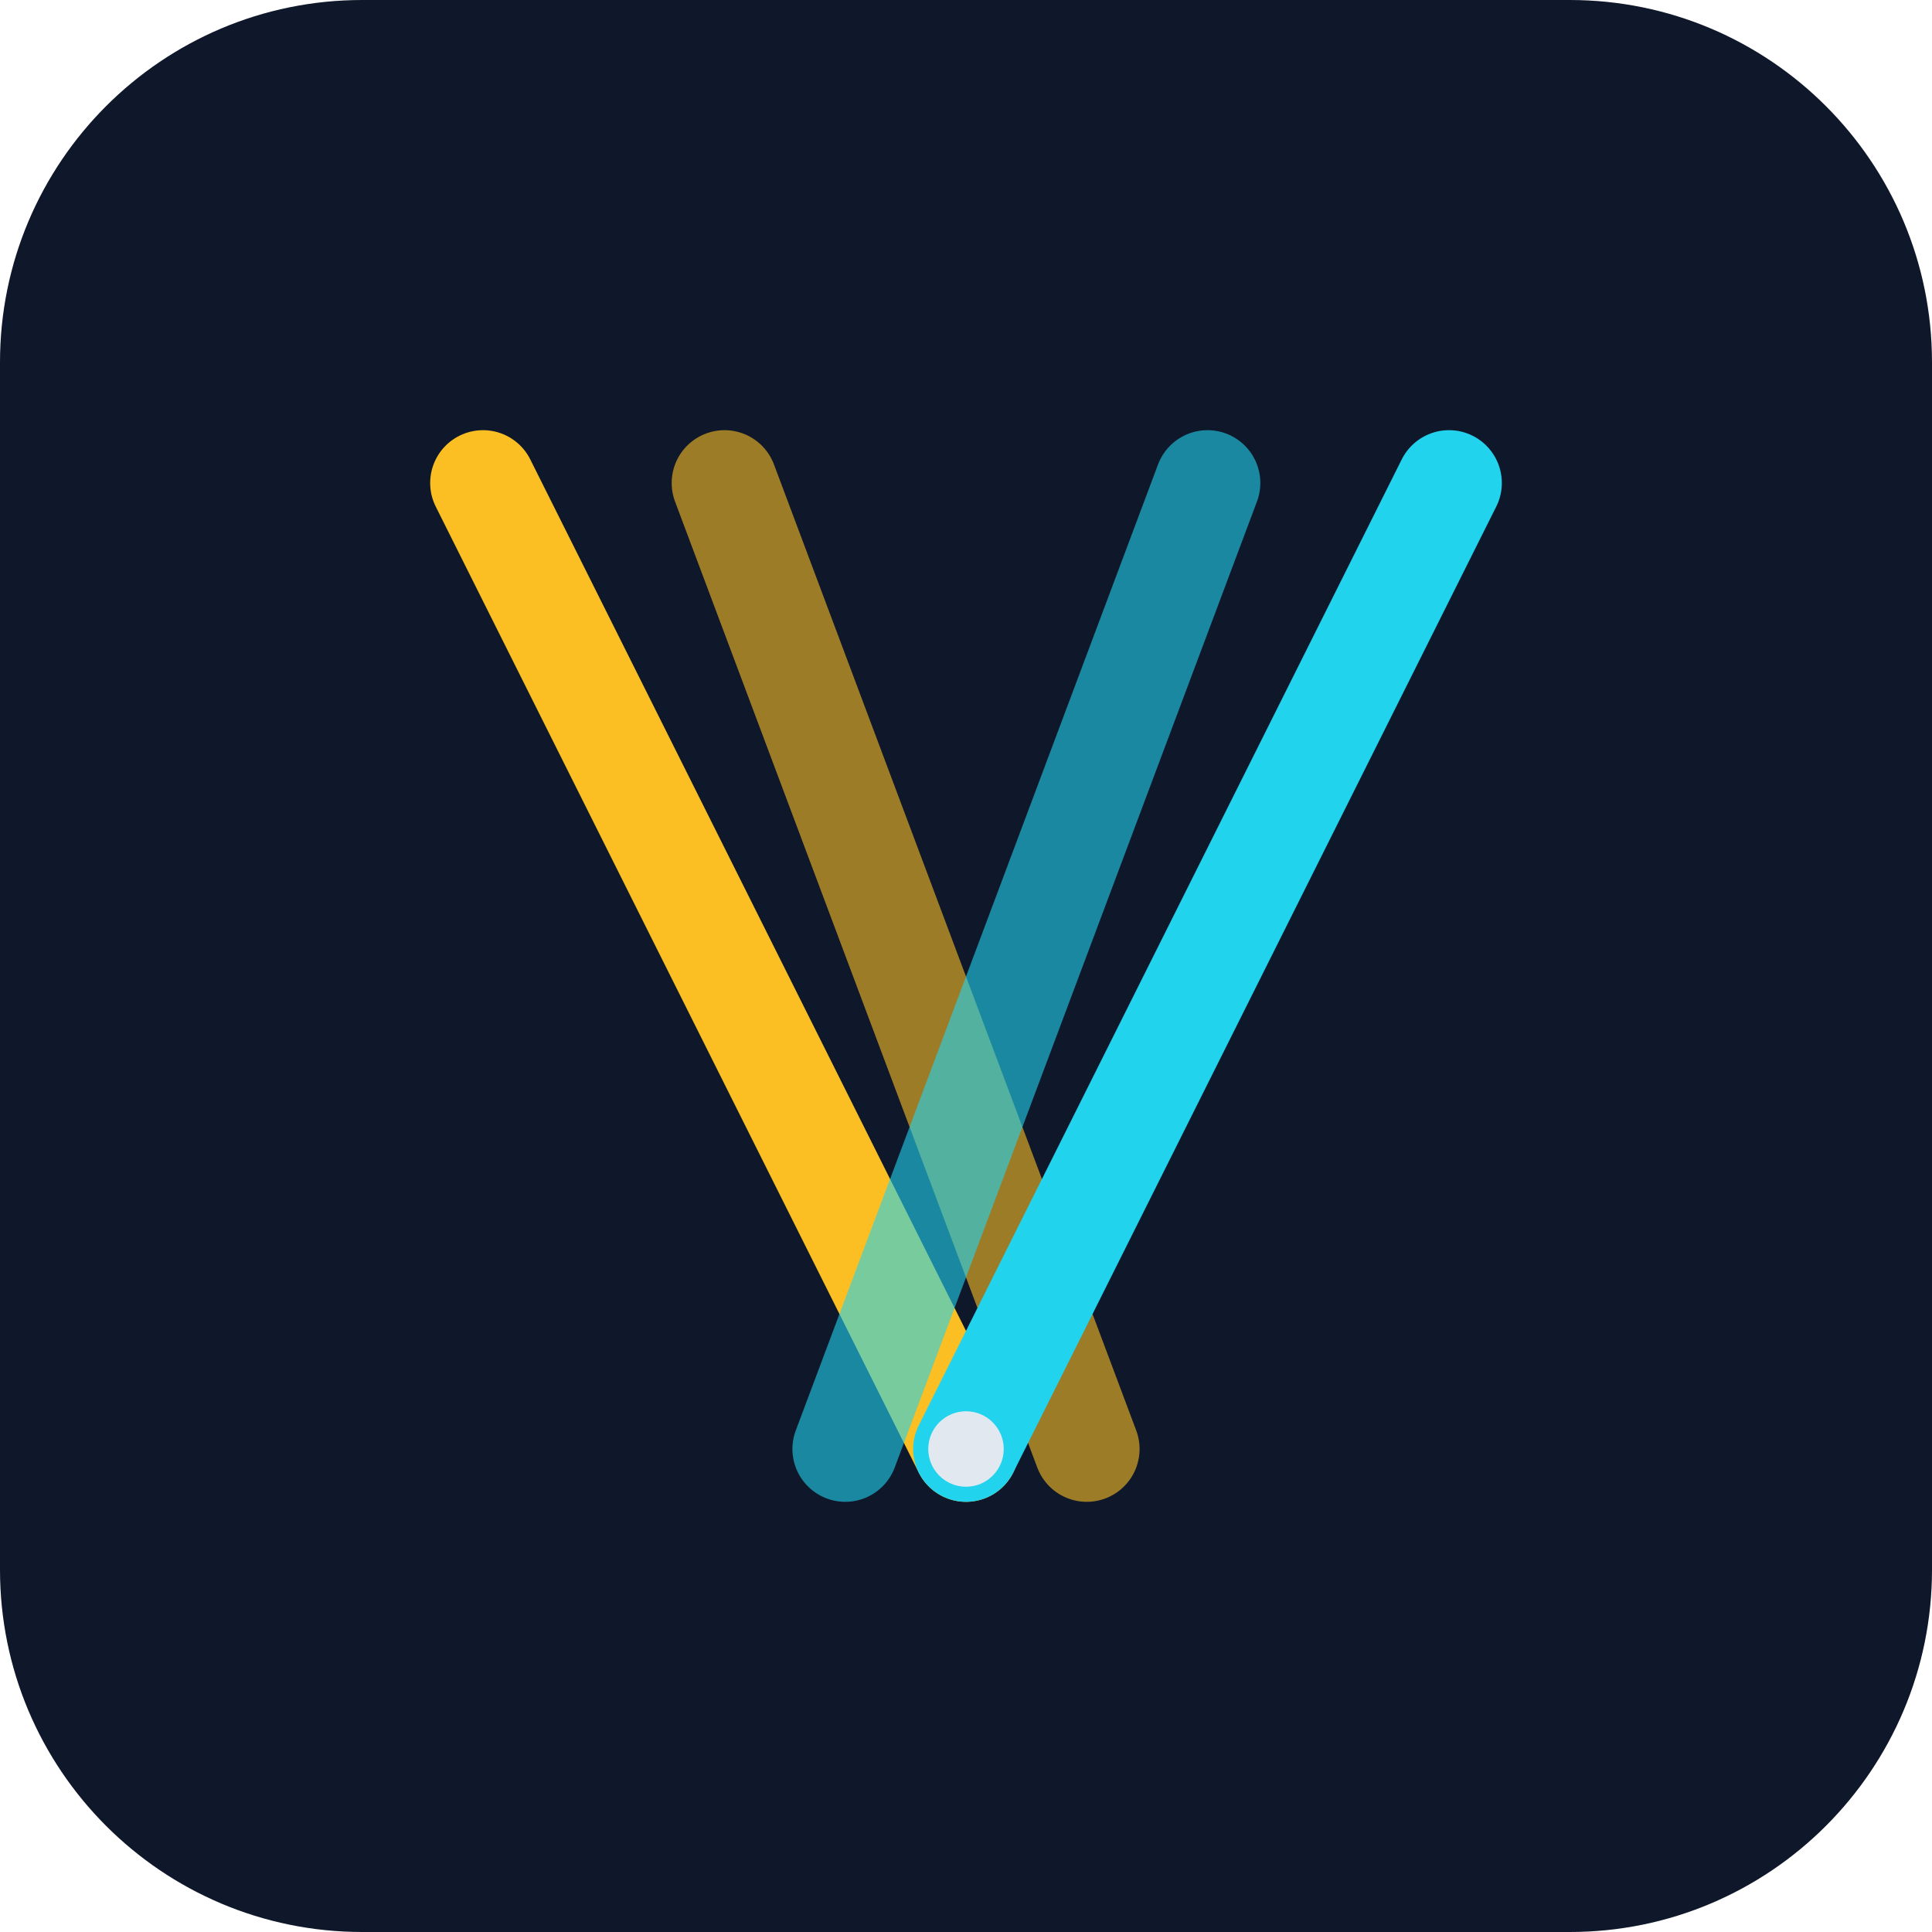
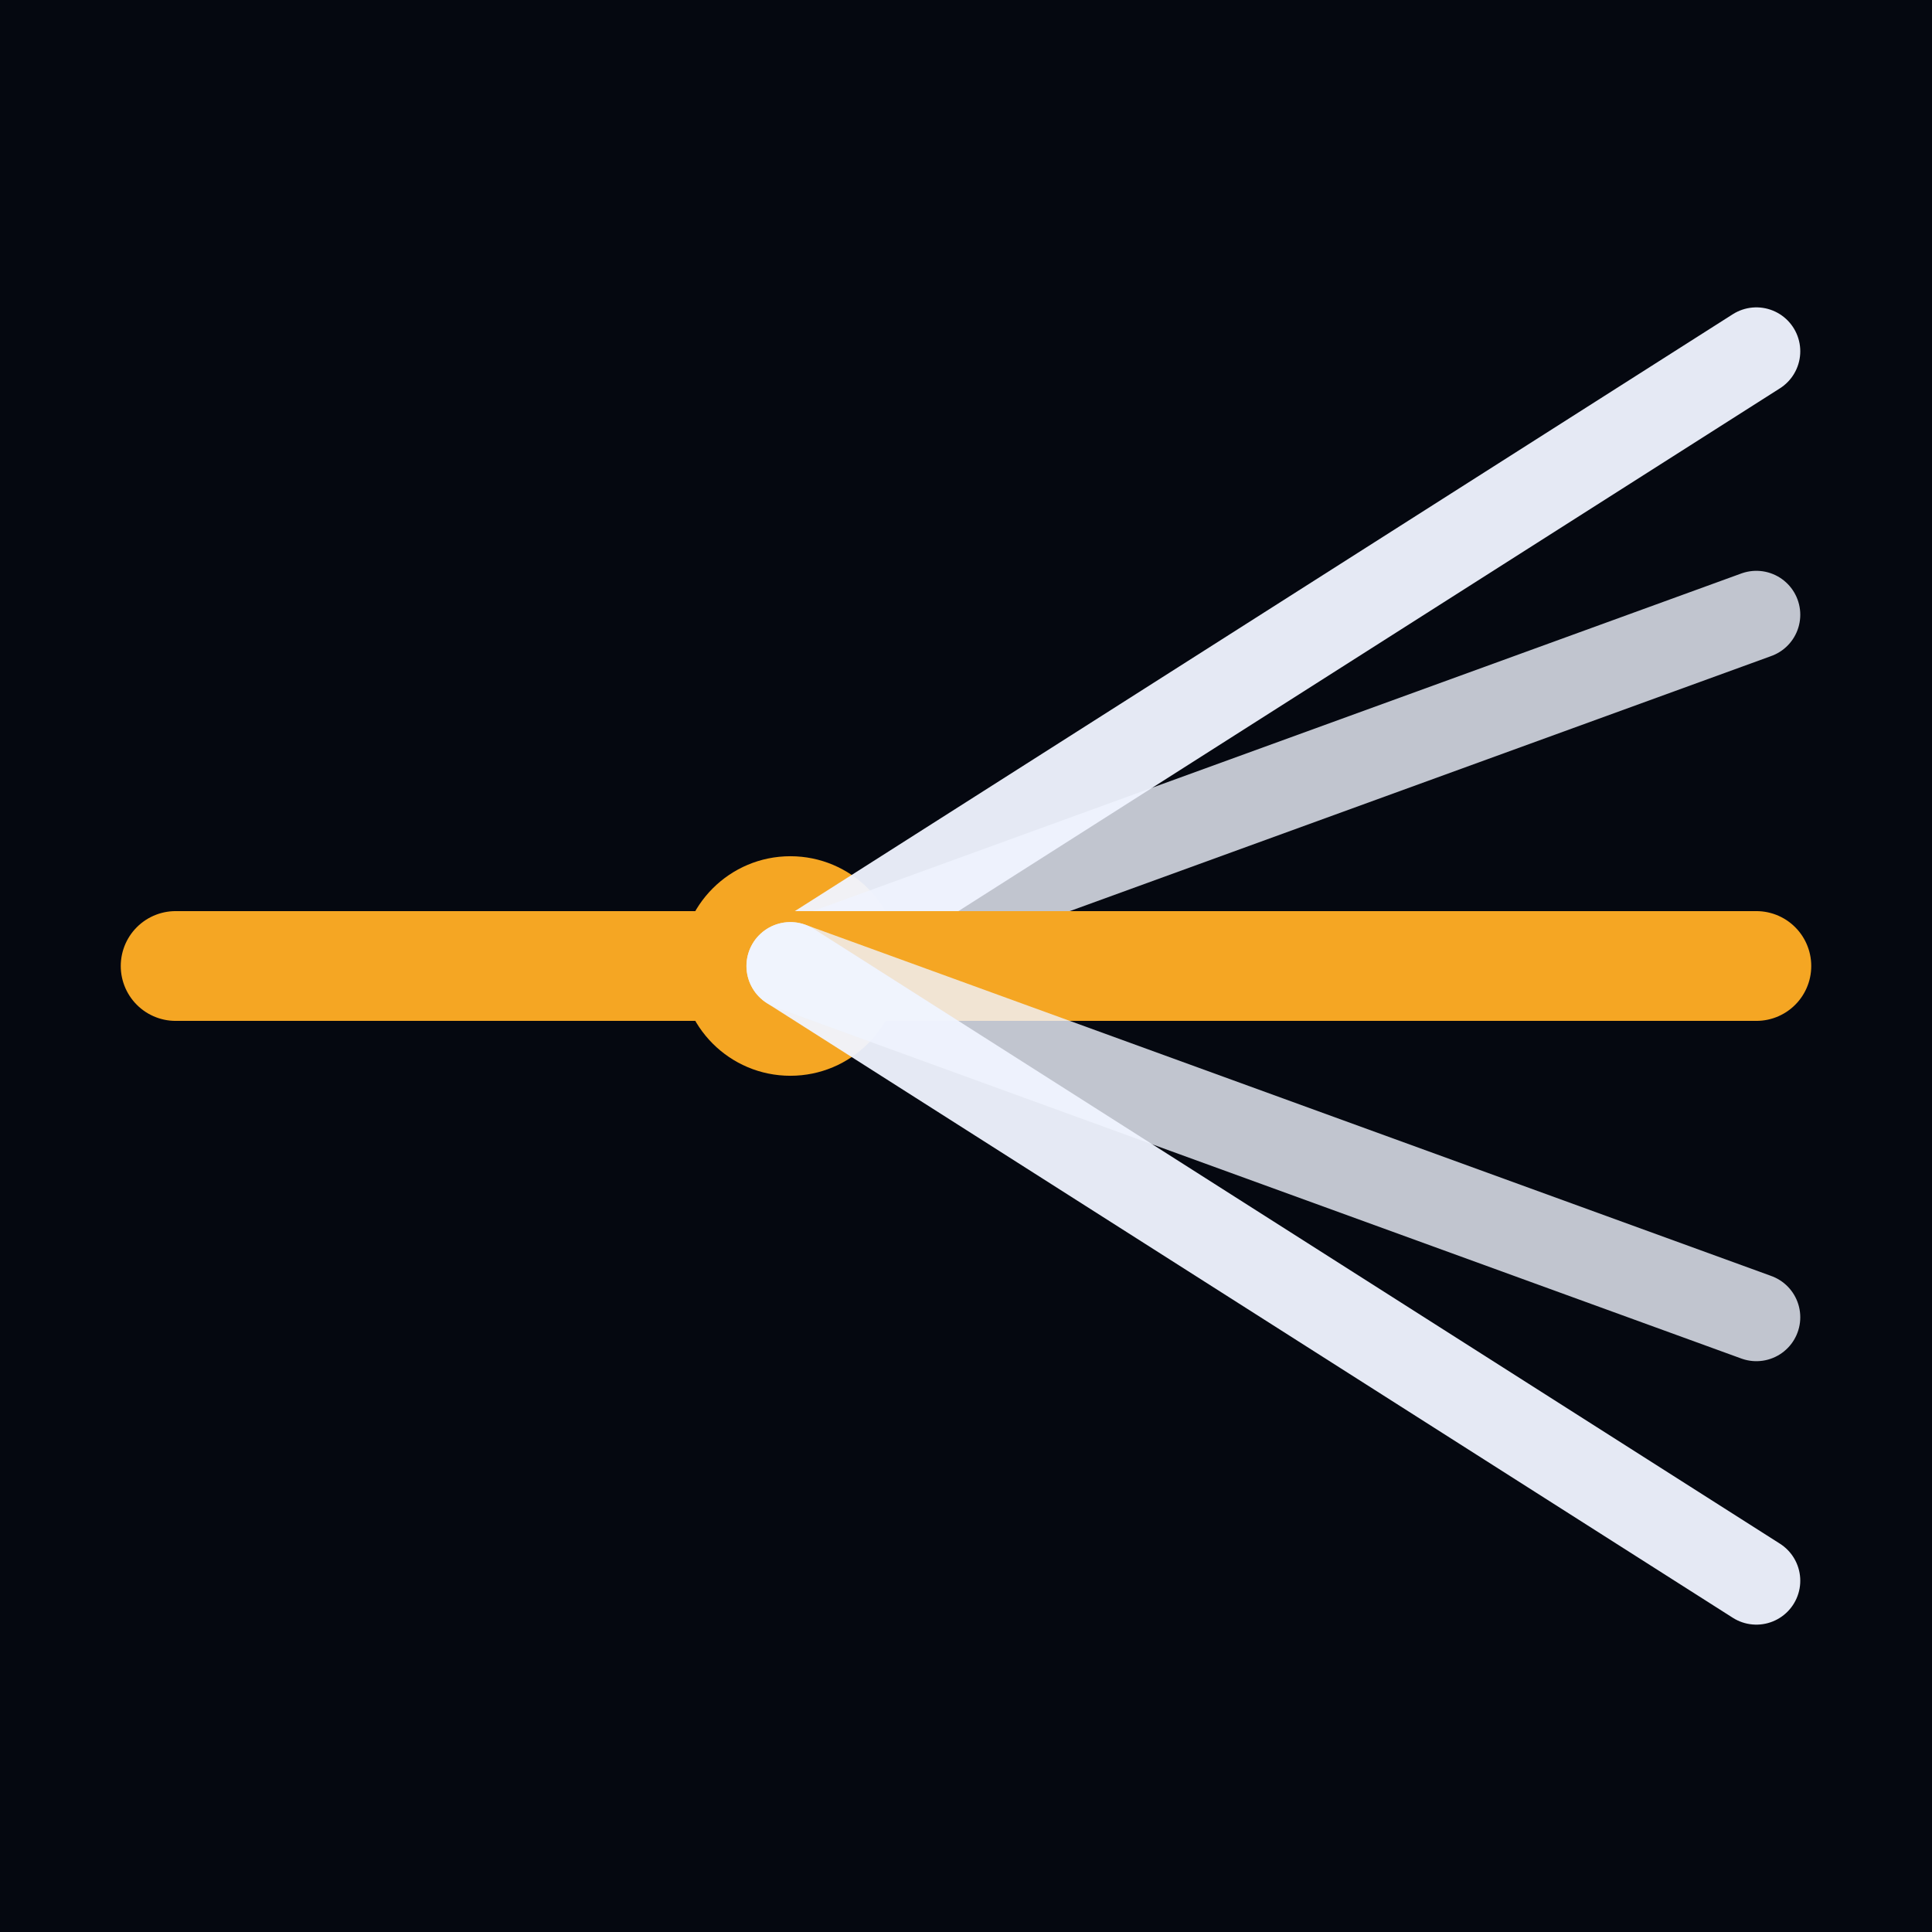
- <svg xmlns="http://www.w3.org/2000/svg" width="512" height="512" viewBox="0 0 512 512">
-   <rect width="512" height="512" rx="96" fill="#0f172a" />
-   <line x1="128" y1="128" x2="256" y2="384" stroke="#fbbf24" stroke-width="28" stroke-linecap="round" />
-   <line x1="192" y1="128" x2="288" y2="384" stroke="#fbbf24" stroke-width="28" stroke-linecap="round" opacity="0.6" />
-   <line x1="384" y1="128" x2="256" y2="384" stroke="#22d3ee" stroke-width="28" stroke-linecap="round" />
-   <line x1="320" y1="128" x2="224" y2="384" stroke="#22d3ee" stroke-width="28" stroke-linecap="round" opacity="0.6" />
-   <circle cx="256" cy="384" r="10" fill="#e2e8f0" />
+ <svg xmlns="http://www.w3.org/2000/svg" width="32" height="32" viewBox="0 0 44 44" fill="none">
+   <rect width="44" height="44" fill="#050810" />
+   <line x1="4" y1="22" x2="18" y2="22" stroke="#F5A623" stroke-width="2.5" stroke-linecap="round" />
+   <circle cx="18" cy="22" r="2.5" fill="#F5A623" />
+   <line x1="18" y1="22" x2="40" y2="8" stroke="#F0F4FF" stroke-width="2" stroke-linecap="round" opacity="0.95" />
+   <line x1="18" y1="22" x2="40" y2="14" stroke="#F0F4FF" stroke-width="2" stroke-linecap="round" opacity="0.80" />
+   <line x1="18" y1="22" x2="40" y2="22" stroke="#F5A623" stroke-width="2.5" stroke-linecap="round" />
+   <line x1="18" y1="22" x2="40" y2="30" stroke="#F0F4FF" stroke-width="2" stroke-linecap="round" opacity="0.80" />
+   <line x1="18" y1="22" x2="40" y2="36" stroke="#F0F4FF" stroke-width="2" stroke-linecap="round" opacity="0.95" />
</svg>
